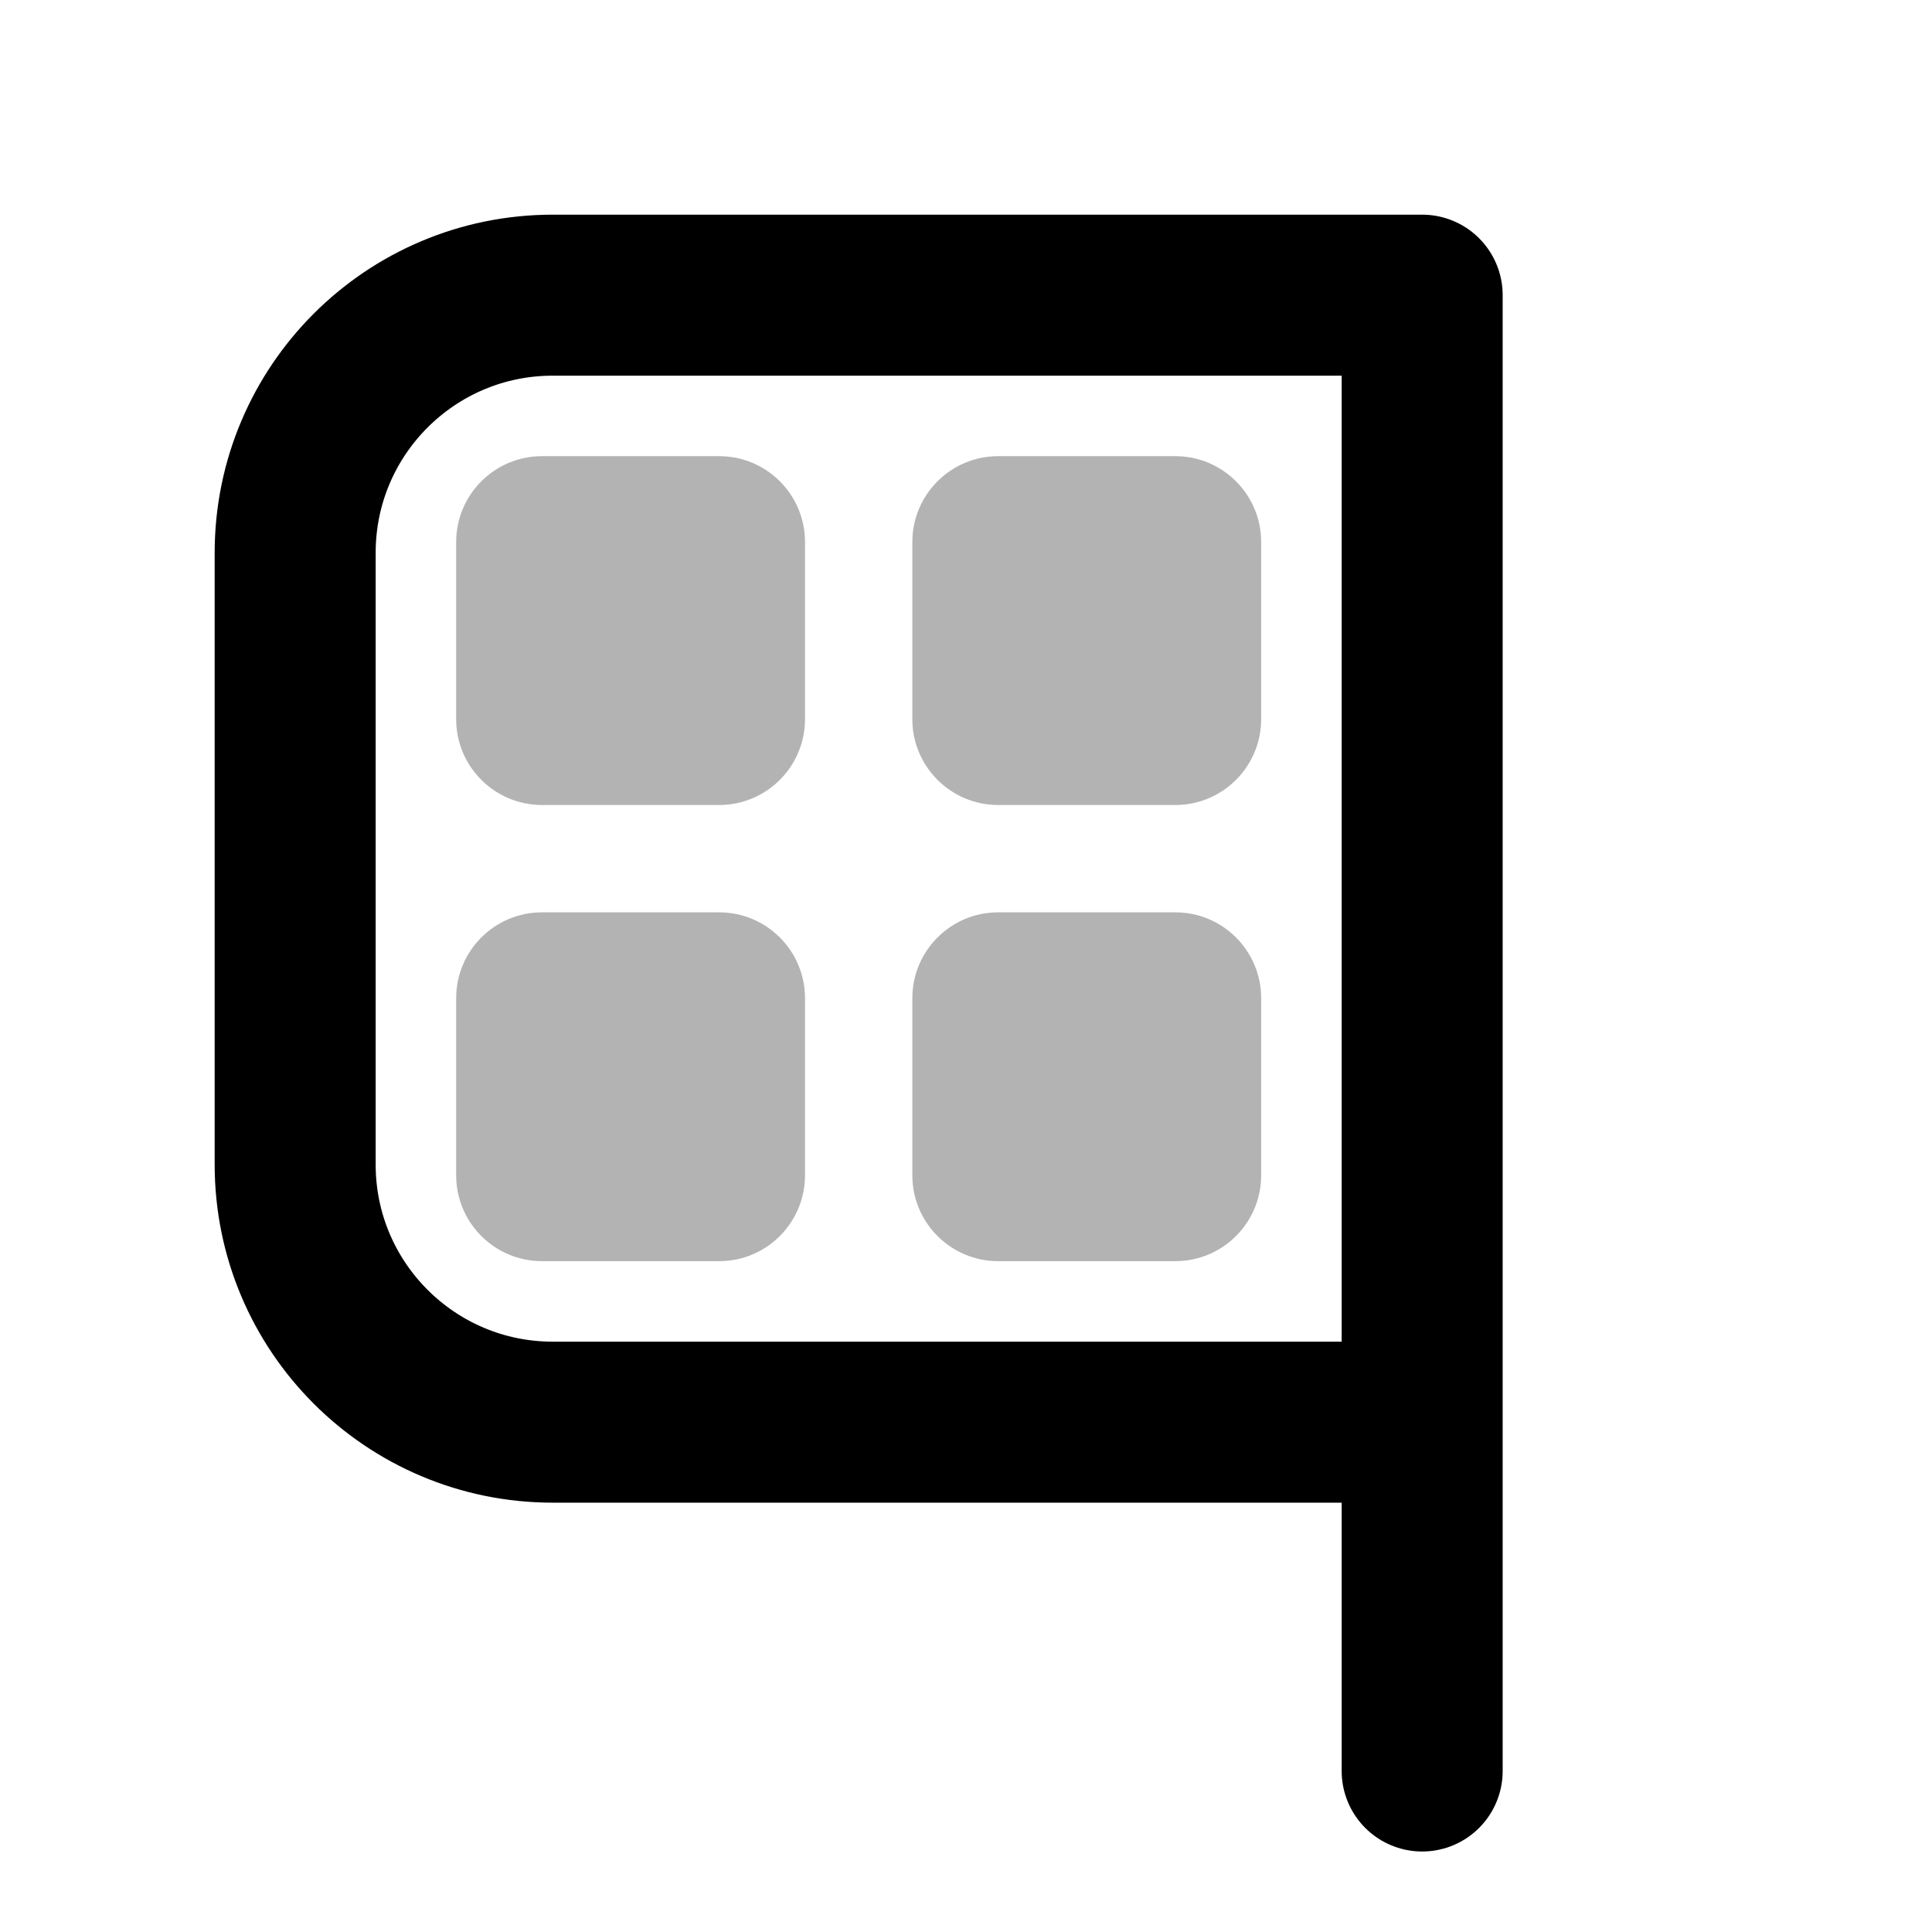
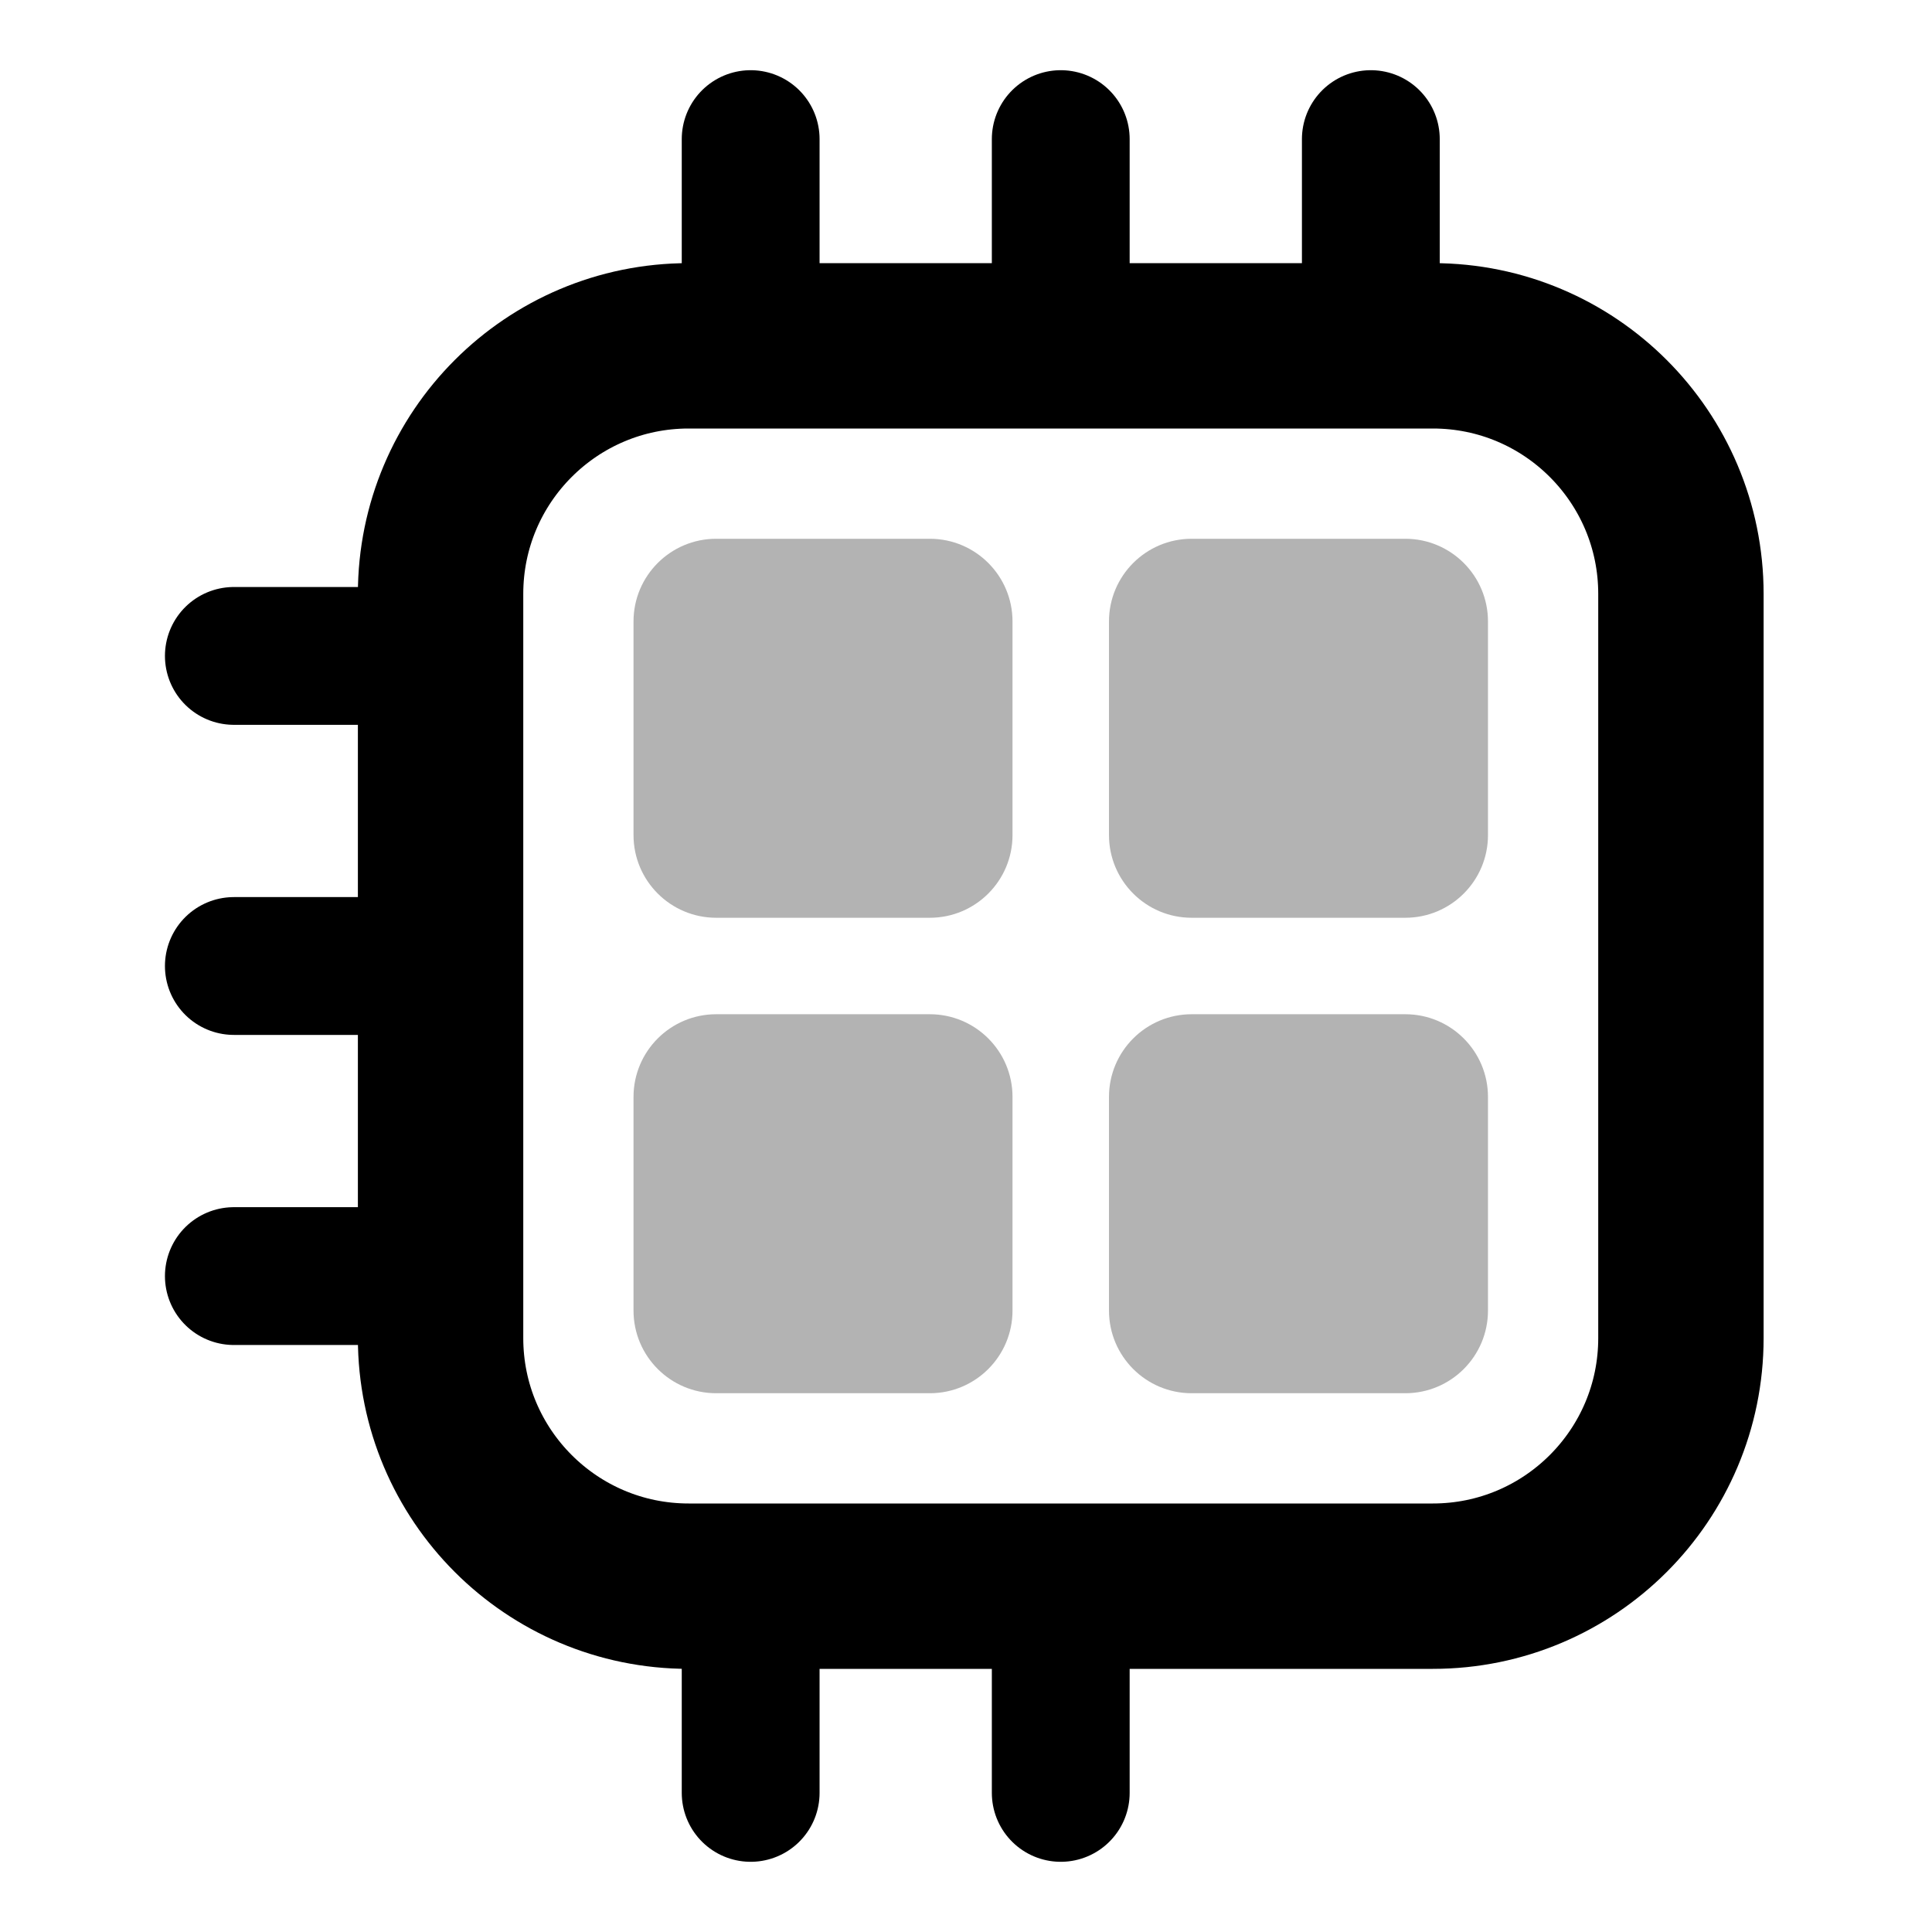
<svg xmlns="http://www.w3.org/2000/svg" viewBox="0 0 18 18" width="18" height="18">
-   <g fill="none" stroke="#000" stroke-width="1.5" stroke-linecap="round" stroke-linejoin="round">
-     <path d="M13.25 16.5V2.75H5.15a2.4 2.4 0 0 0-2.4 2.4v5.7a2.4 2.4 0 0 0 2.4 2.4h8.1" />
-   </g>
-   <g fill="#000">
-     <rect x="4.25" y="4.25" width="3.25" height="3.25" rx="0.8" opacity="0.3" />
-     <rect x="8.5" y="4.25" width="3.25" height="3.25" rx="0.8" opacity="0.3" />
-     <rect x="4.25" y="8.5" width="3.25" height="3.25" rx="0.8" opacity="0.3" />
-     <rect x="8.5" y="8.5" width="3.25" height="3.25" rx="0.8" opacity="0.3" />
+   <g transform="translate(9 9) scale(0.0321) translate(-444.5 -452)">
+     <g fill="none" stroke="#000" stroke-linecap="round">
+       <path d="M382 212v58M472 212v58M562 212v58M232 362h58M232 452h58M232 542h58M382 634v58M472 634v58" stroke-width="40" />
+       <rect x="292" y="272" width="360" height="360" rx="72" stroke-width="48" />
+     </g>
+     <g fill="#000">
+       <rect x="348" y="328" width="110" height="110" rx="24" opacity="0.3" />
+       <rect x="486" y="328" width="110" height="110" rx="24" opacity="0.3" />
+       <rect x="348" y="466" width="110" height="110" rx="24" opacity="0.3" />
+       <rect x="486" y="466" width="110" height="110" rx="24" opacity="0.3" />
+     </g>
  </g>
</svg>
